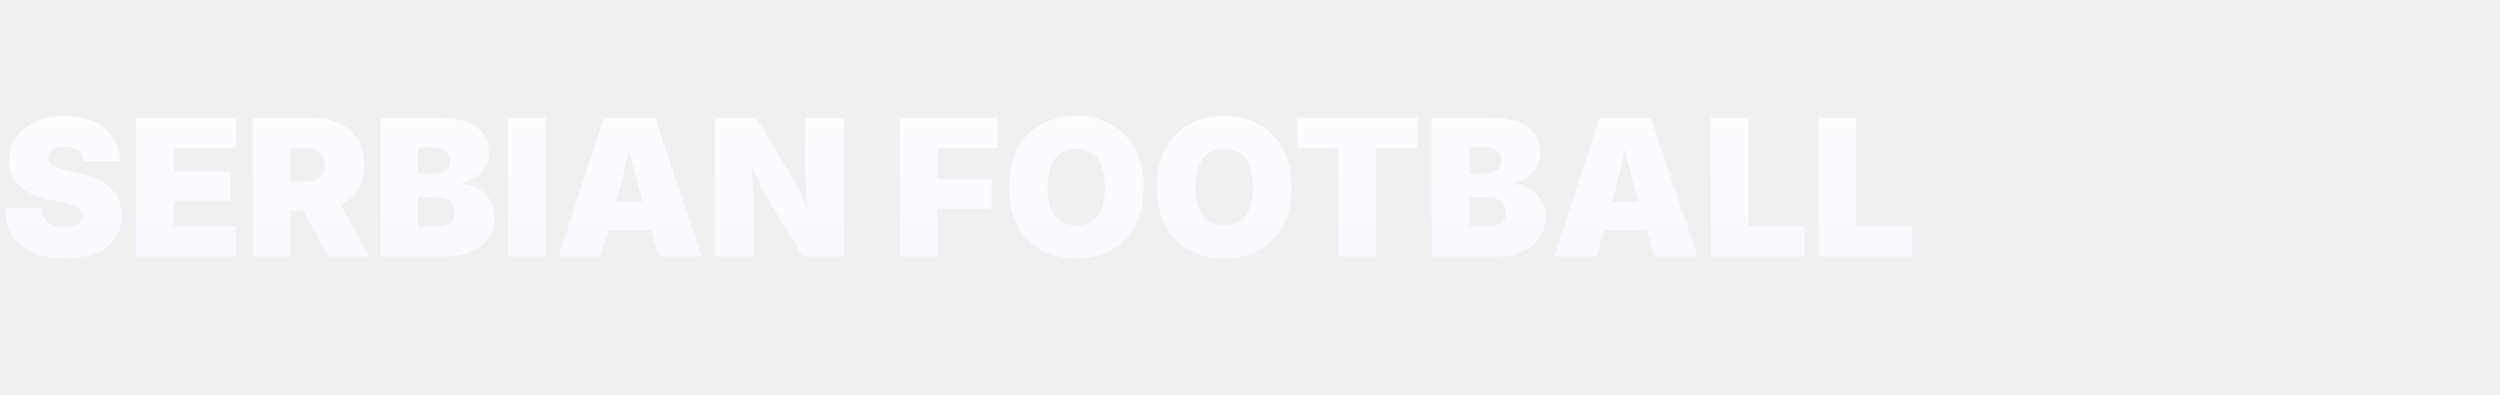
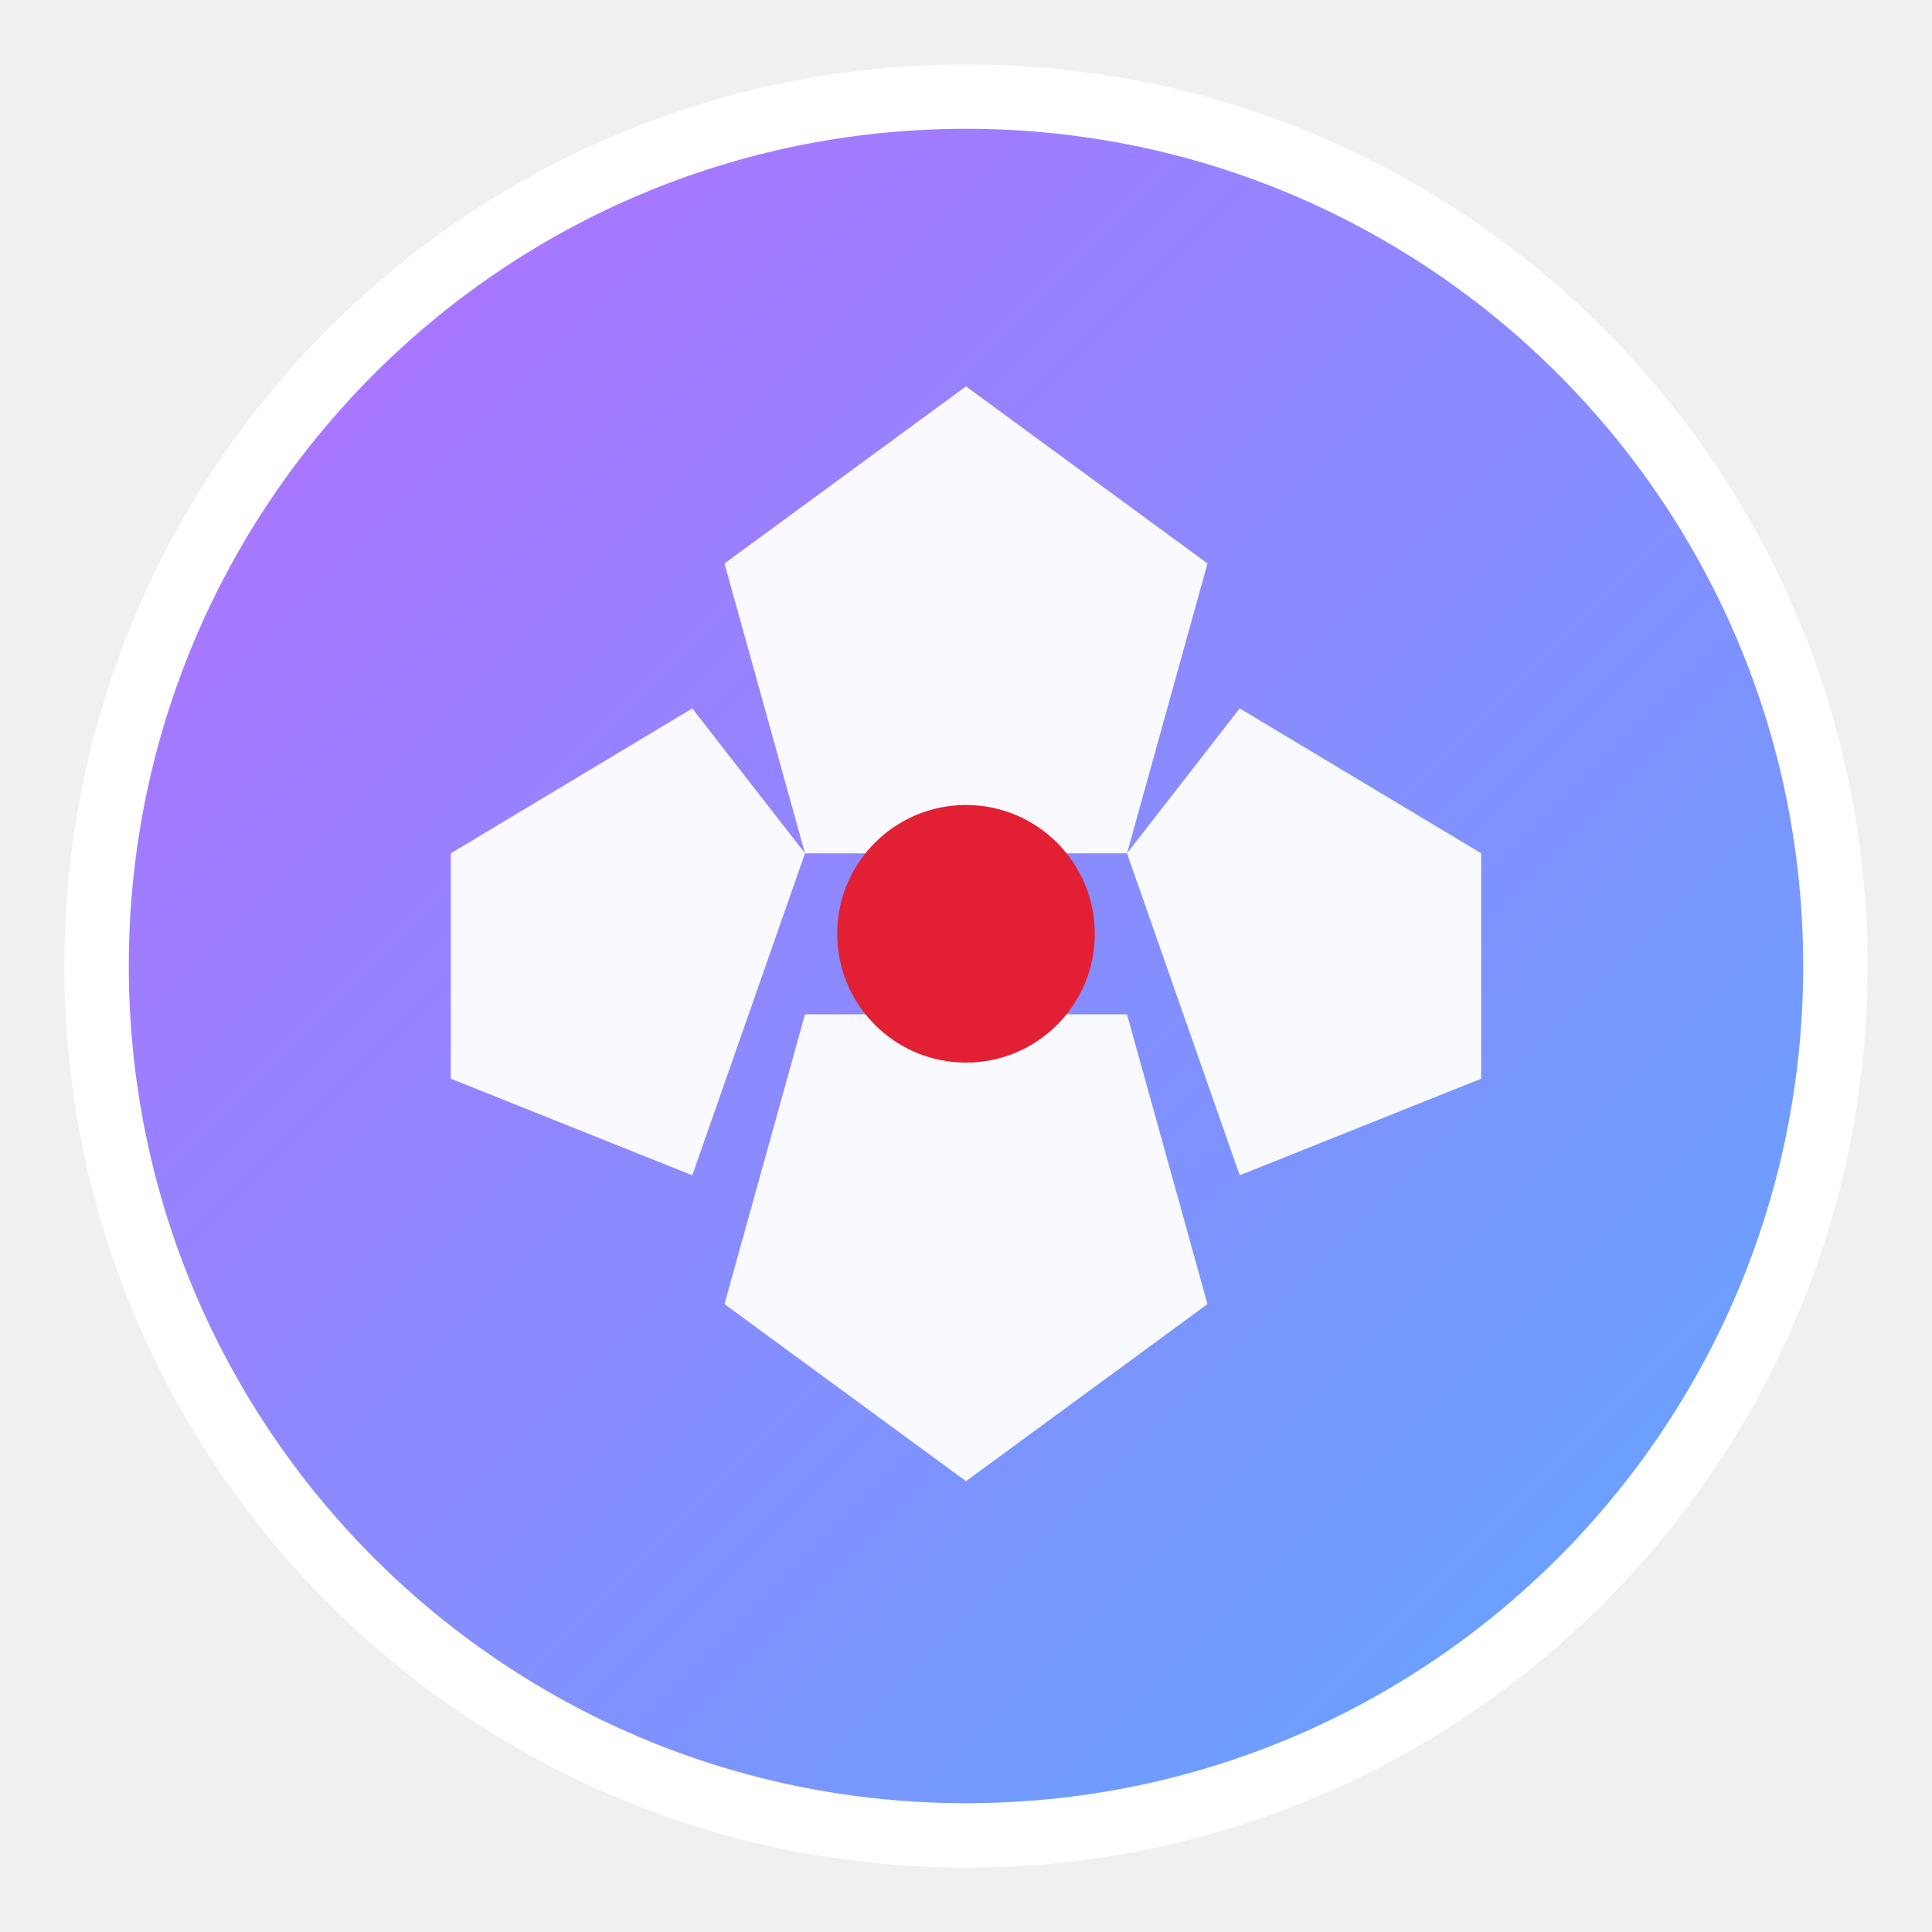
- <svg xmlns="http://www.w3.org/2000/svg" width="760" height="120" viewBox="0 0 760 120" fill="none">
+ <svg xmlns="http://www.w3.org/2000/svg" viewBox="0 0 120 120" role="img" aria-label="Serbian Football logo">
  <defs>
-     <linearGradient id="g" x1="0" y1="0" x2="0" y2="120" gradientUnits="userSpaceOnUse">
-       <stop stop-color="#FFFFFF" />
-       <stop offset="1" stop-color="#F5F7FF" />
+     <linearGradient id="g" x1="0" x2="1" y1="0" y2="1">
+       <stop offset="0%" stop-color="#b66dff" />
+       <stop offset="100%" stop-color="#5da9ff" />
    </linearGradient>
  </defs>
-   <text x="0" y="78" font-family="Inter, Arial, sans-serif" font-size="58" font-weight="900" fill="url(#g)">SERBIAN FOOTBALL</text>
-   <text x="655" y="78" font-family="Segoe UI Emoji, Apple Color Emoji, Noto Color Emoji, sans-serif" font-size="58">⚽</text>
+   <circle cx="60" cy="60" r="54" fill="url(#g)" stroke="#ffffff" stroke-width="4" />
+   <path d="M60 24 75 35 70 53 50 53 45 35Z" fill="#fff" opacity=".95" />
+   <path d="M28 53 43 44 50 53 43 73 28 67Z" fill="#fff" opacity=".95" />
+   <path d="M92 53 77 44 70 53 77 73 92 67Z" fill="#fff" opacity=".95" />
+   <path d="M60 92 75 81 70 63 50 63 45 81Z" fill="#fff" opacity=".95" />
+   <circle cx="60" cy="58" r="8" fill="#e21f33" />
</svg>
